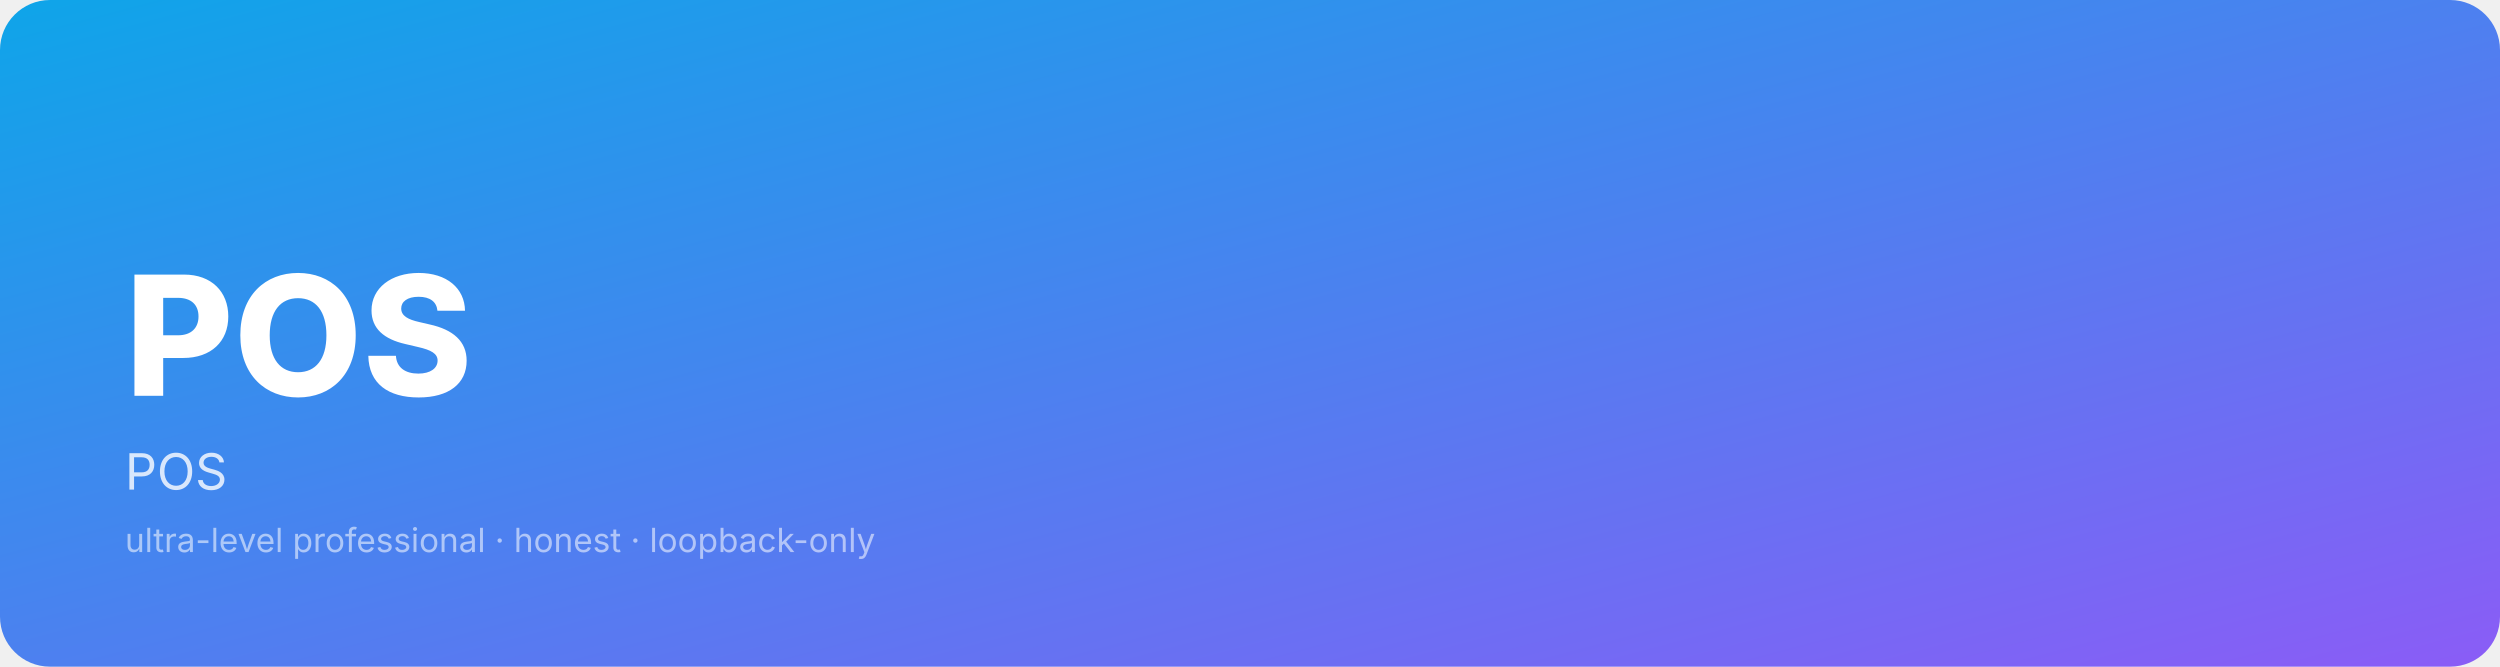
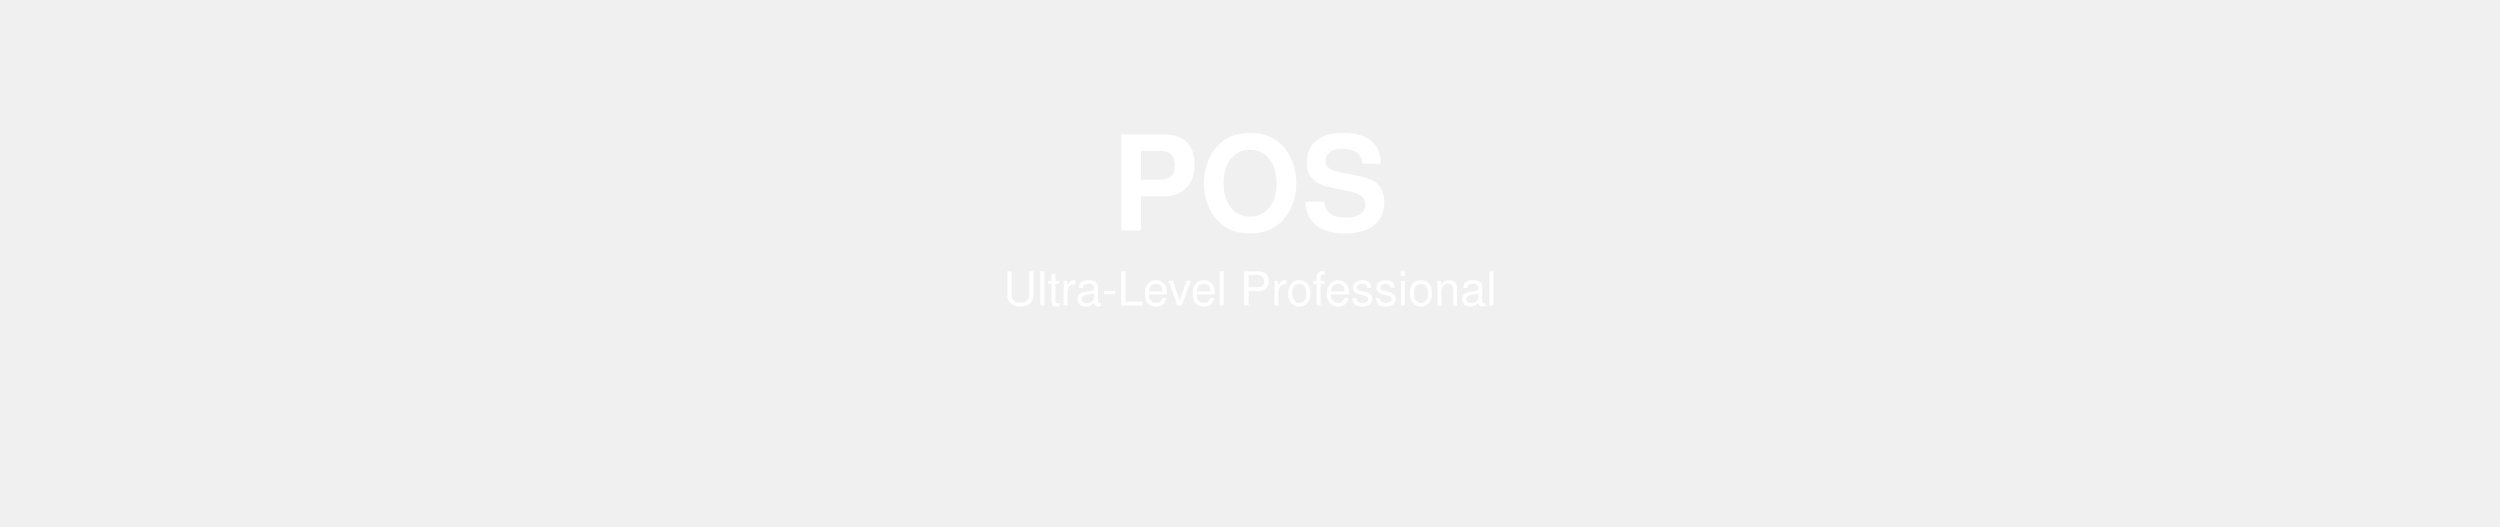
- <svg xmlns="http://www.w3.org/2000/svg" viewBox="0 0 1200 320" font-family="Inter, system-ui, sans-serif">
+ <svg xmlns="http://www.w3.org/2000/svg" width="854" height="180" style="z-index:1;position:relative" viewBox="0 0 854 180">
+   <style>
+       .text {   font-size: 45px;   font-weight: 700;   font-family: -apple-system,BlinkMacSystemFont,Segoe UI,Helvetica,Arial,sans-serif,Apple Color Emoji,Segoe UI Emoji;  } .desc {   font-size: 16px;   font-weight: 500;   font-family: -apple-system,BlinkMacSystemFont,Segoe UI,Helvetica,Arial,sans-serif,Apple Color Emoji,Segoe UI Emoji;  } 
+       .text, .desc {   animation: fadeIn 1.2s ease-in-out forwards;  } @keyframes fadeIn {   from {     opacity: 0;   }   to {     opacity: 1;   }  } 
+     </style>
  <defs>
-     <linearGradient id="g" x1="0" y1="0" x2="1" y2="1">
-       <stop offset="0" stop-color="#0ea5e9" />
-       <stop offset="1" stop-color="#8b5cf6" />
+     <linearGradient id="linear" x1="0%" y1="0%" x2="100%" y2="0%">
+       <stop offset="0%" stop-color="#0EA5E9" />
+       <stop offset="100%" stop-color="#3B82F6" />
    </linearGradient>
  </defs>
-   <rect width="1200" height="320" rx="24" fill="url(#g)" />
-   <text x="60" y="190" font-size="80" font-weight="800" fill="#fff">POS</text>
-   <text x="60" y="235" font-size="24" fill="rgba(255,255,255,0.8)">POS</text>
-   <text x="60" y="265" font-size="16" fill="rgba(255,255,255,0.55)">ultra-level professional · honest · loopback-only</text>
+   <g transform="translate(427, 90) scale(1, 1) translate(-427, -90)">
+     <path d="" fill="url(#linear)" opacity="0.4">
+       <animate attributeName="d" dur="20s" repeatCount="indefinite" keyTimes="0;0.333;0.667;1" calcmod="spline" keySplines="0.2 0 0.2 1;0.2 0 0.2 1;0.2 0 0.2 1" begin="0s" values="M0 0L 0 100Q 213.5 140 427 110T 854 135L 854 0 Z;M0 0L 0 125Q 213.5 140 427 120T 854 110L 854 0 Z;M0 0L 0 145Q 213.5 115 427 145T 854 110L 854 0 Z;M0 0L 0 100Q 213.5 140 427 110T 854 135L 854 0 Z">
+           </animate>
+     </path>
+     <path d="" fill="url(#linear)" opacity="0.4">
+       <animate attributeName="d" dur="20s" repeatCount="indefinite" keyTimes="0;0.333;0.667;1" calcmod="spline" keySplines="0.2 0 0.2 1;0.2 0 0.2 1;0.2 0 0.2 1" begin="-10s" values="M0 0L 0 115Q 213.5 160 427 130T 854 140L 854 0 Z;M0 0L 0 130Q 213.5 100 427 100T 854 120L 854 0 Z;M0 0L 0 125Q 213.5 105 427 130T 854 145L 854 0 Z;M0 0L 0 115Q 213.5 160 427 130T 854 140L 854 0 Z">
+           </animate>
+     </path>
+   </g>
+   <text text-anchor="middle" dominant-baseline="middle" x="50%" y="35%" class="text" style="fill:#ffffff;" stroke="#none" stroke-width="1">POS</text>
+   <text text-anchor="middle" dominant-baseline="middle" x="50%" y="55%" class="desc" style="fill:#ffffff;">Ultra-Level Professional</text>
</svg>
